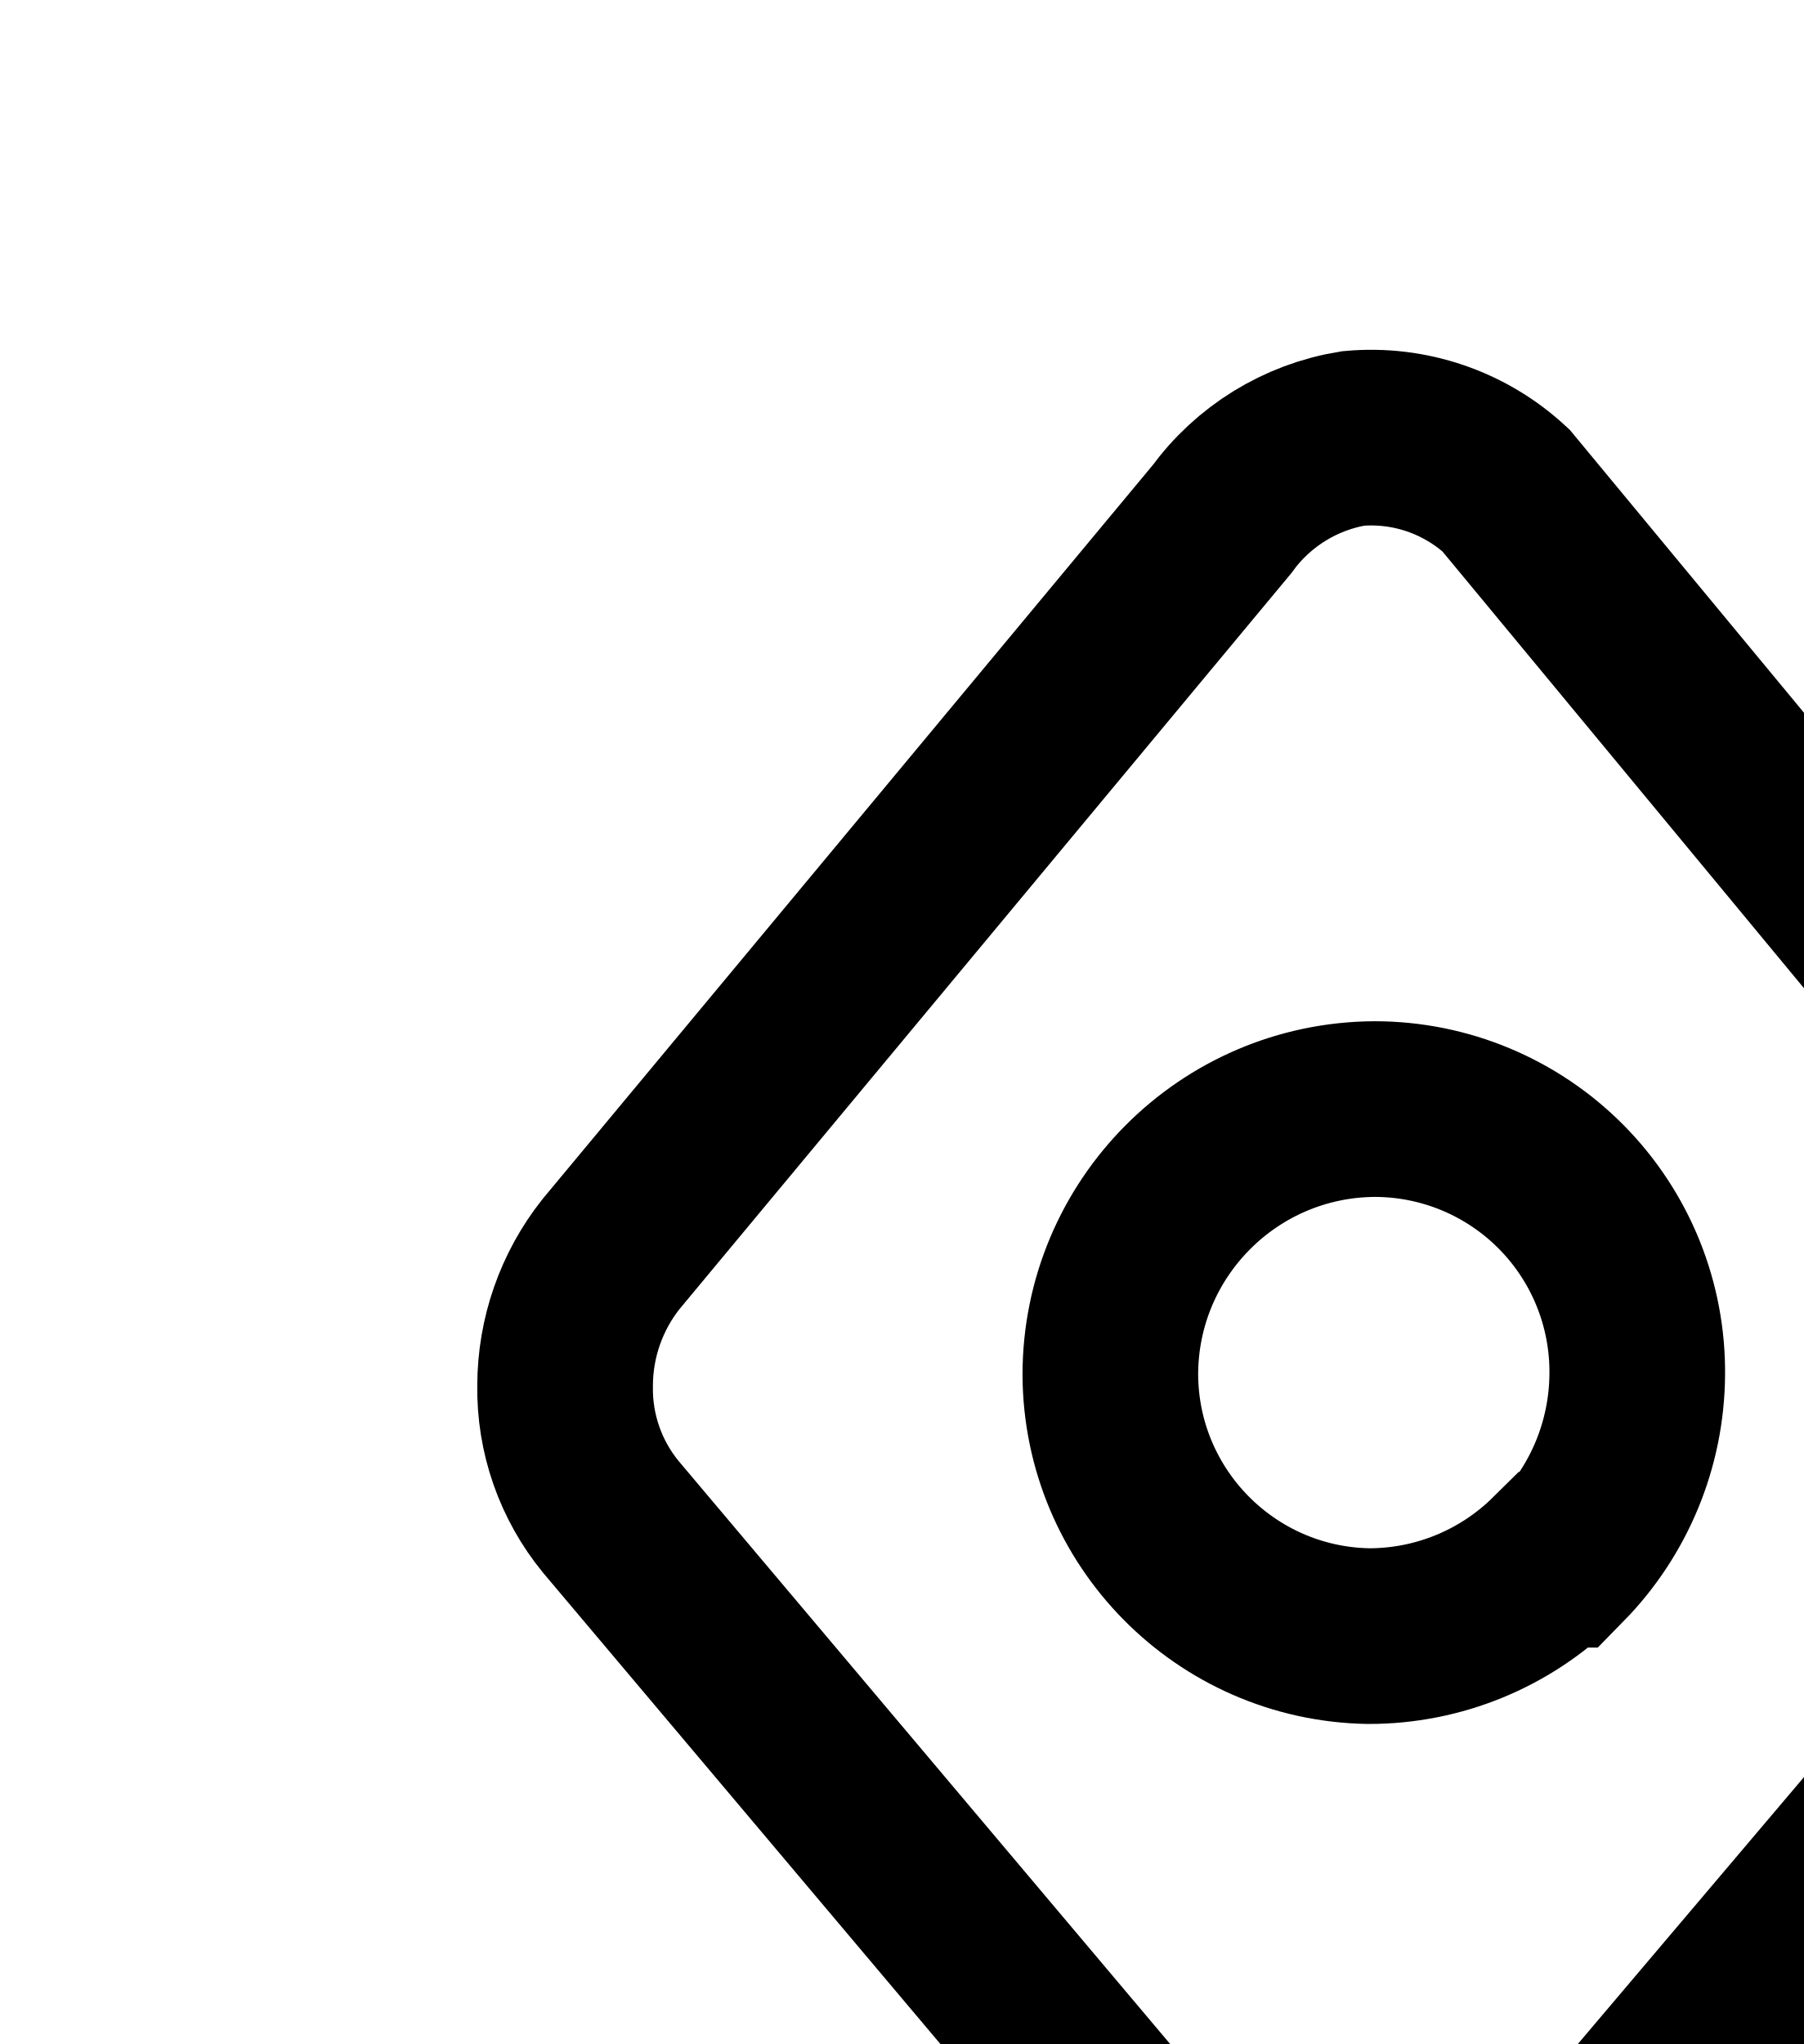
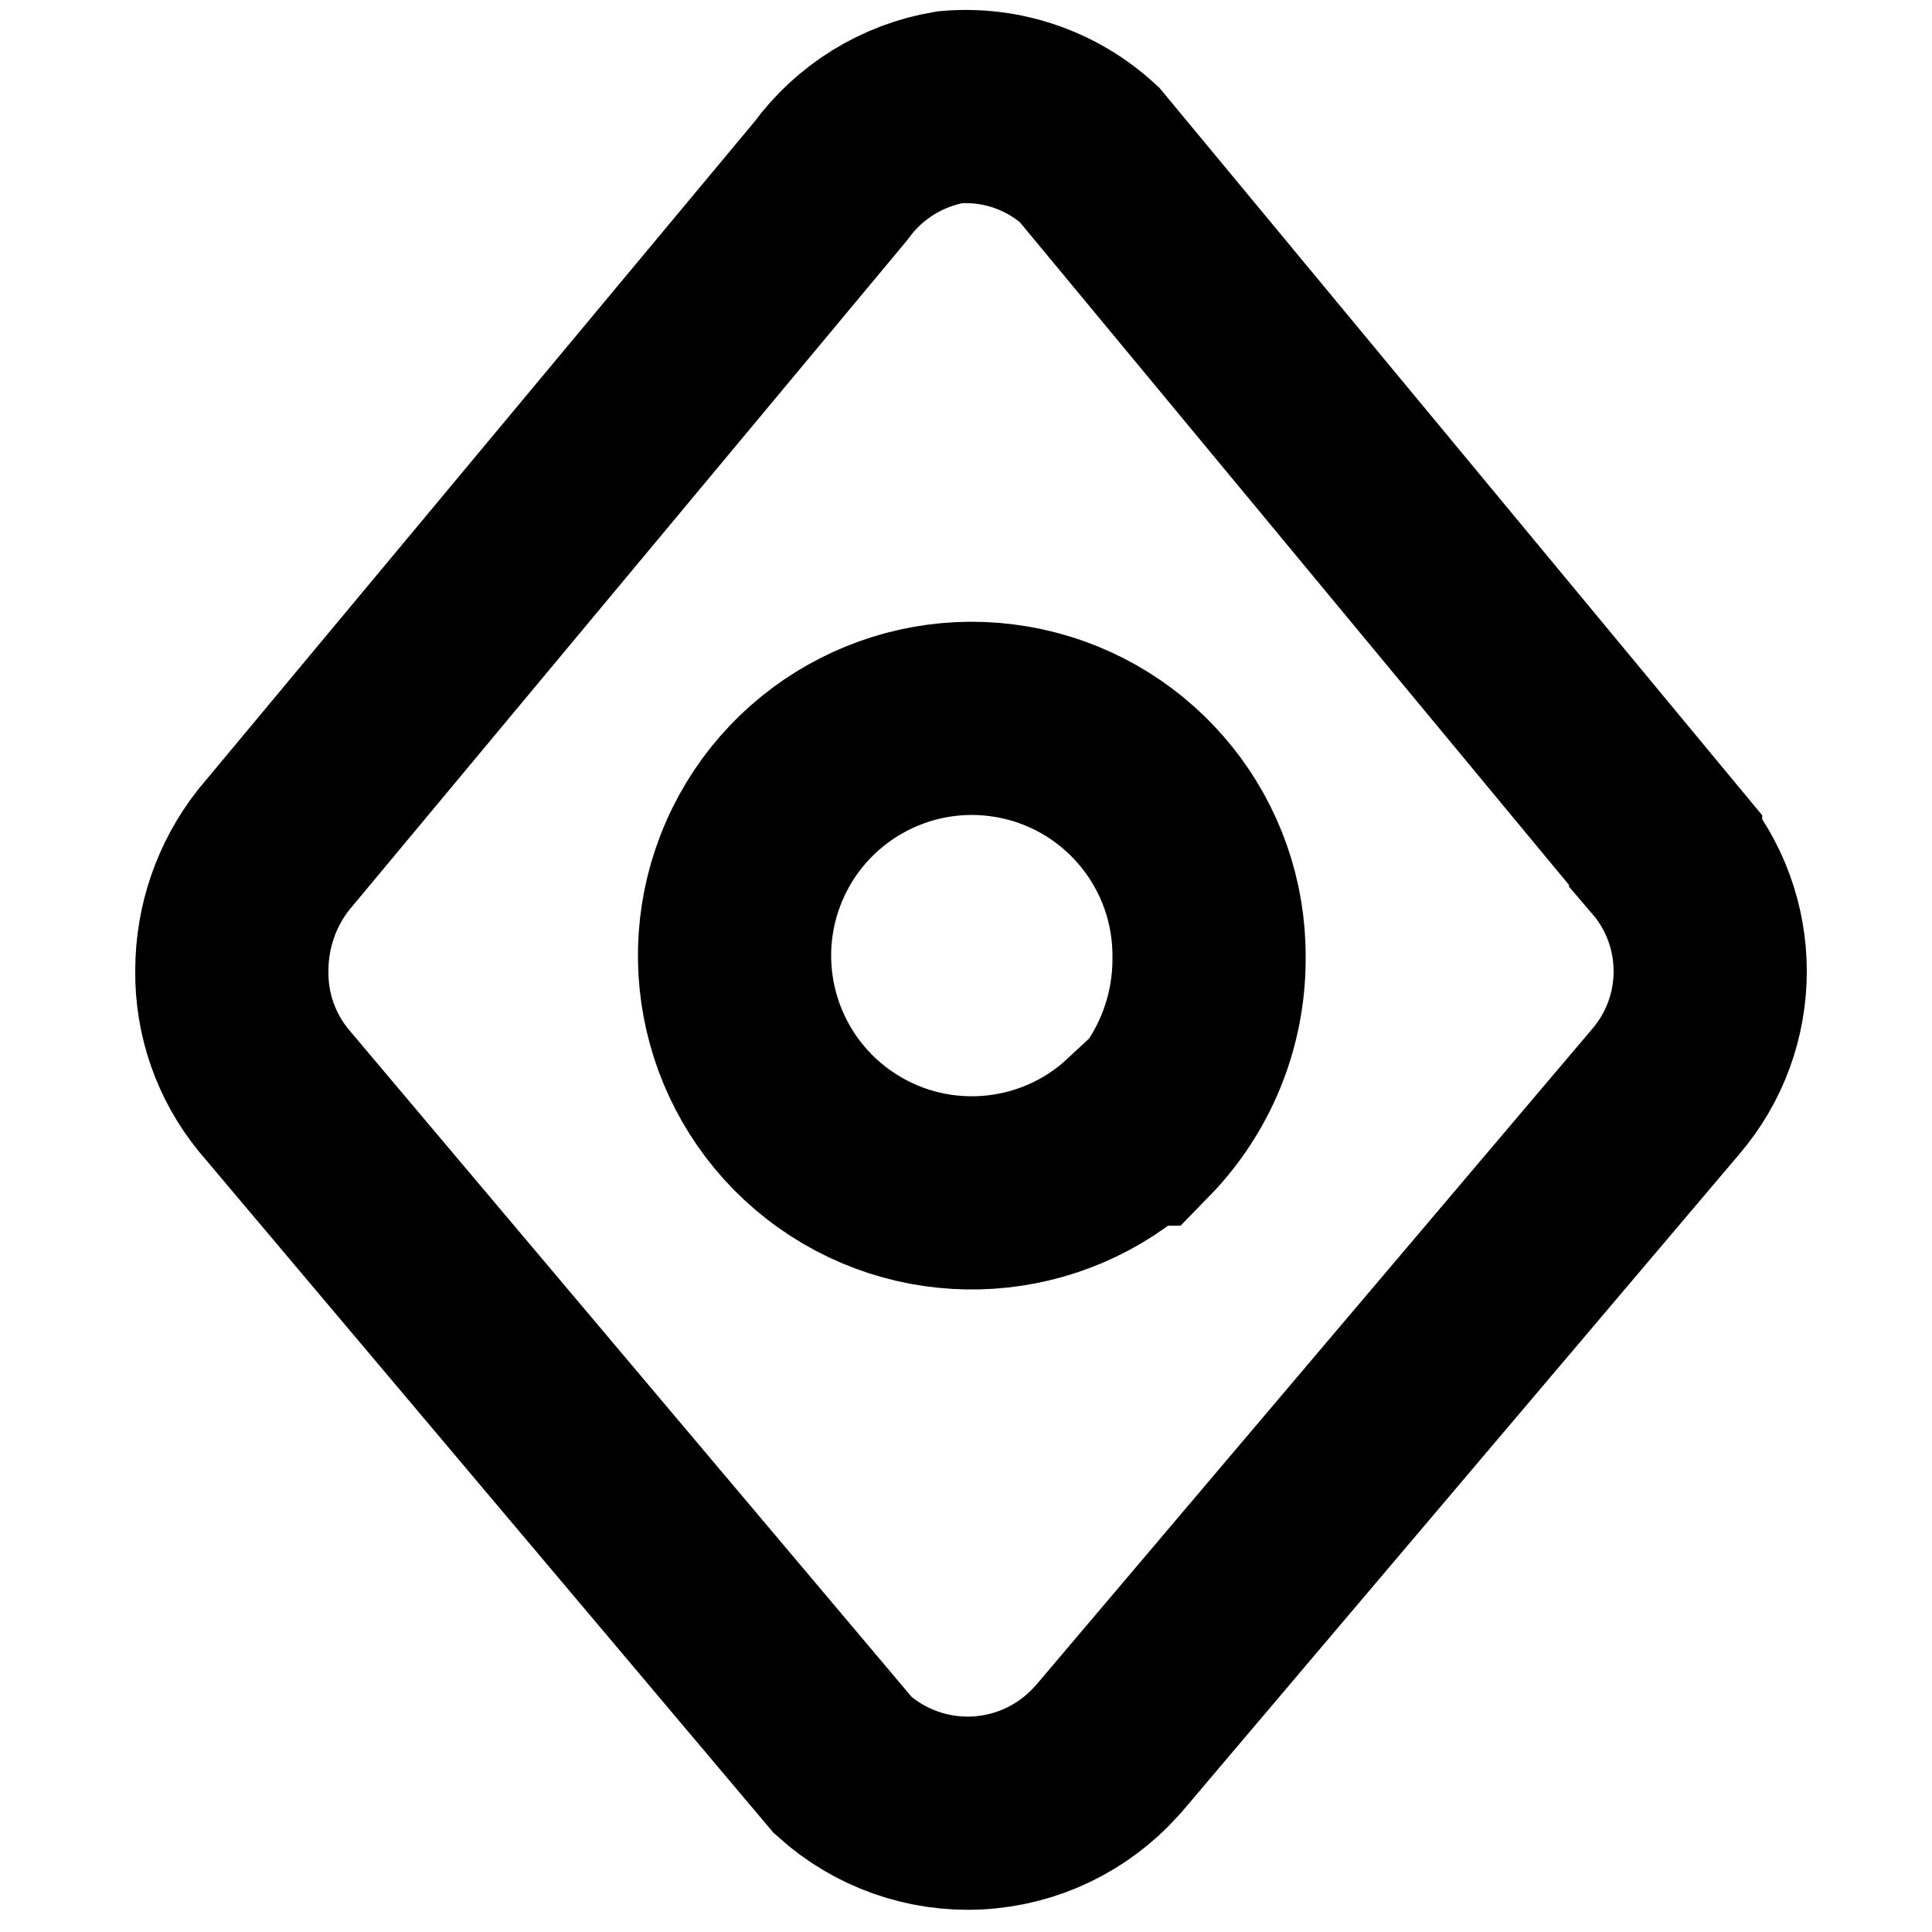
- <svg xmlns="http://www.w3.org/2000/svg" width="11.81" height="13.38" viewBox="0 0 11.81 13.38">
-   <path d="M14,8.21l-4.14-5a1.3,1.3,0,0,0-1-.34A1.33,1.33,0,0,0,8,3.4L4,8.21a1.39,1.39,0,0,0-.3.86A1.32,1.32,0,0,0,4,9.93l4.09,4.85A1.34,1.34,0,0,0,10,14.66l4-4.72a1.41,1.41,0,0,0,.32-.87A1.4,1.4,0,0,0,14,8.21Zm-3.82,2a1.73,1.73,0,0,1-1.22.5A1.72,1.72,0,0,1,7.27,9,1.74,1.74,0,0,1,9,7.26,1.72,1.72,0,0,1,10.72,9,1.75,1.75,0,0,1,10.22,10.21Z" fill="none" stroke="currentColor" stroke-miterlimit="10" stroke-width="1.15" />
+ <svg xmlns="http://www.w3.org/2000/svg" width="100" height="100" viewBox="0 0 100 100">
+   <path d="M86.21 44L56.38 8a9.46 9.46 0 0 0-7.21-2.45A9.62 9.62 0 0 0 43 9.37L14.15 44A10.11 10.11 0 0 0 12 50.23a9.58 9.58 0 0 0 2.16 6.2l29.47 34.94a9.64 9.64 0 0 0 13.63-.72l.13-.14 28.82-34a9.57 9.57 0 0 0 0-12.47zM58.68 58.44a12.28 12.28 0 1 1 3.9-8.86v.14A12.59 12.59 0 0 1 59 58.44z" fill="none" stroke="#000" stroke-miterlimit="10" stroke-width="10" />
</svg>
